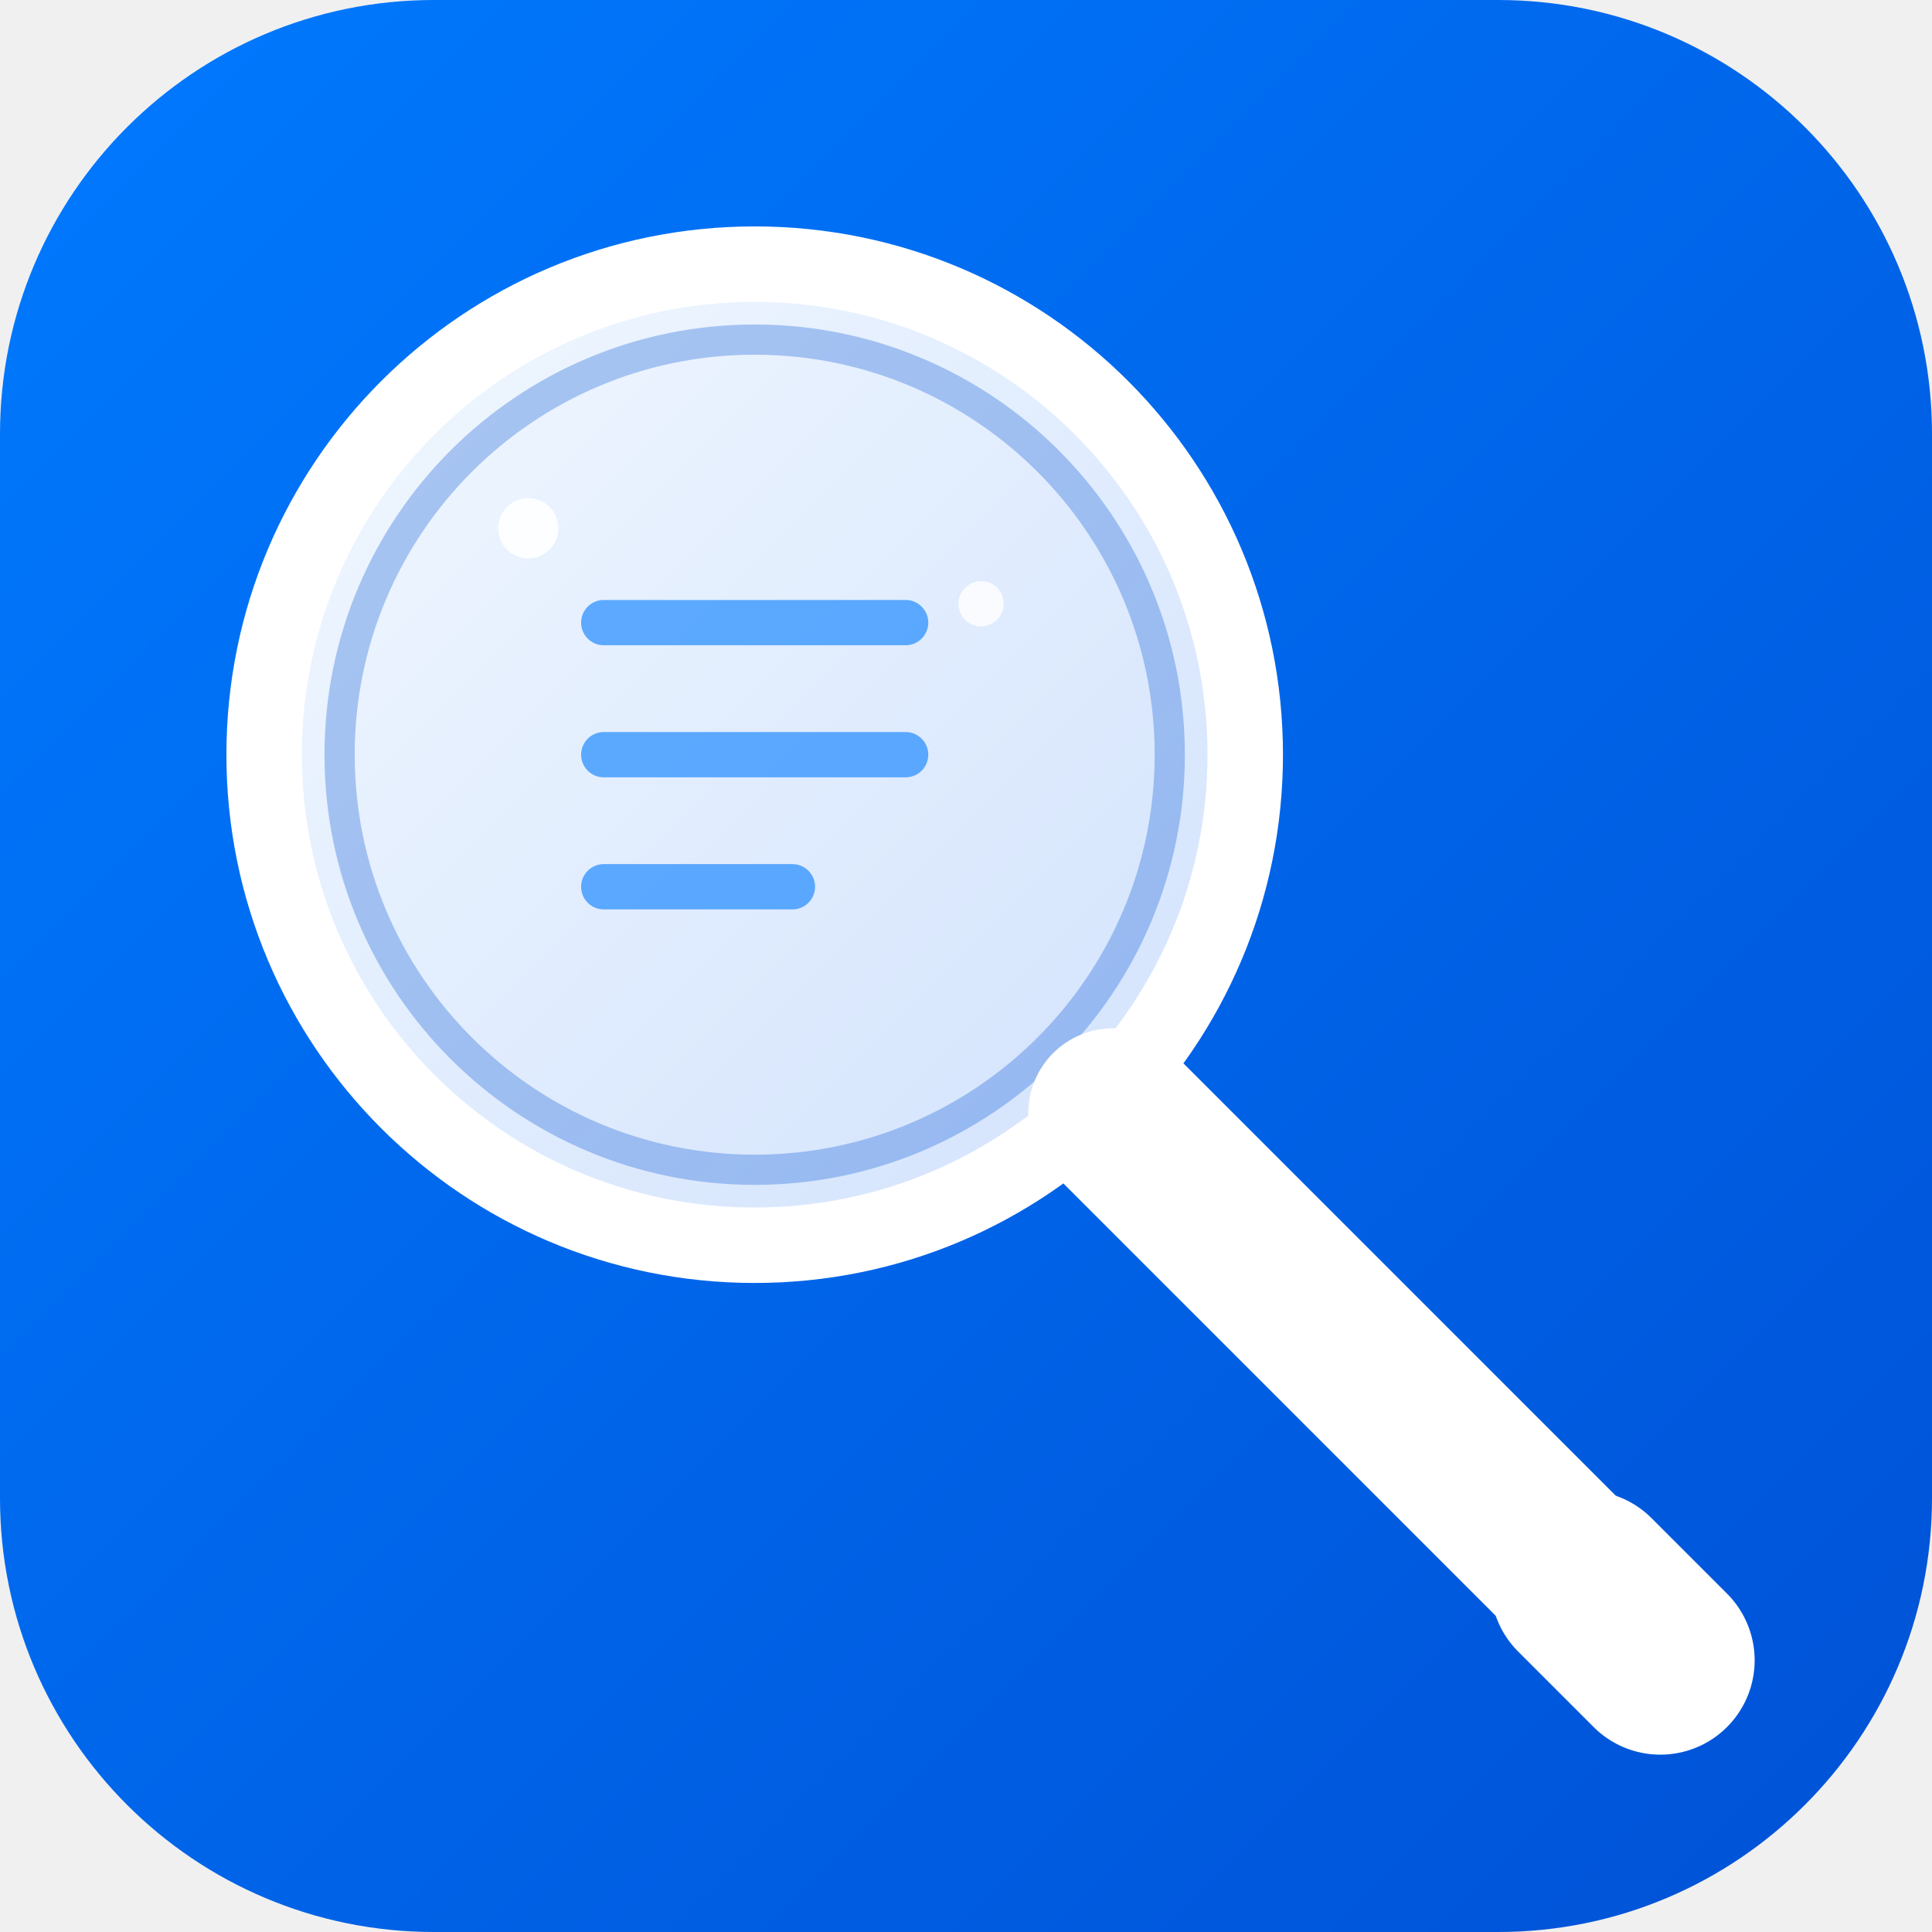
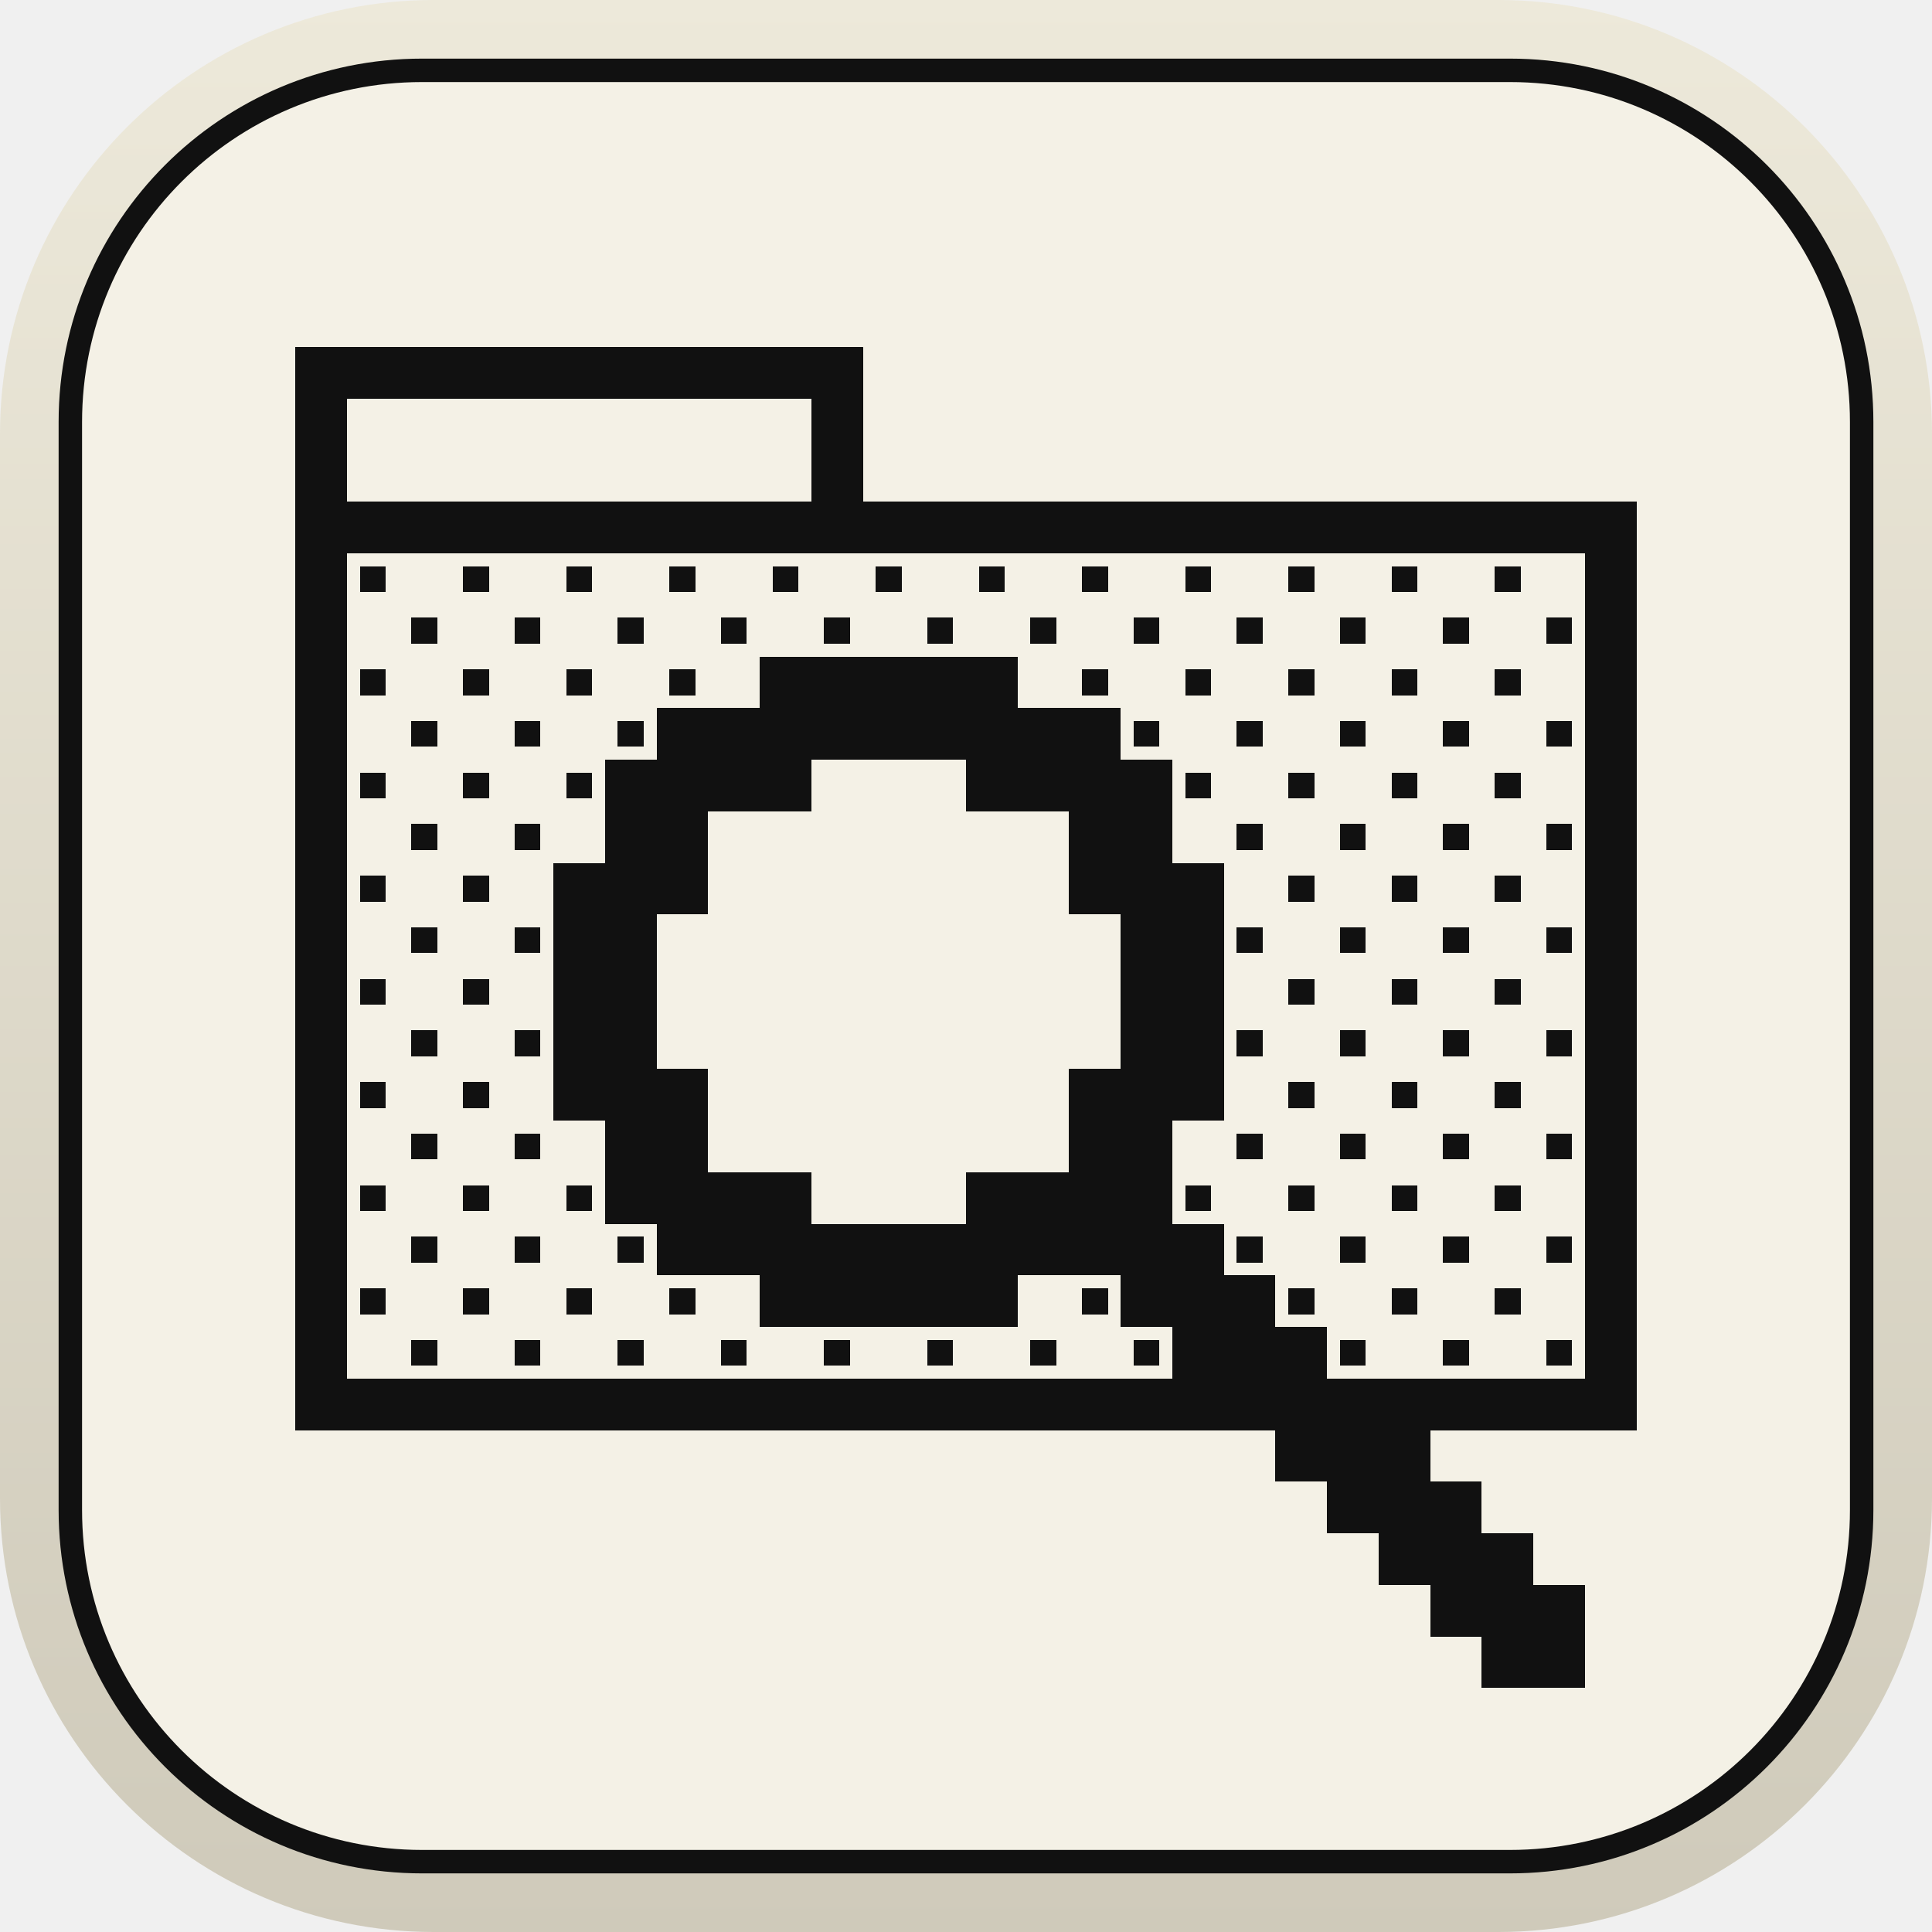
- <svg xmlns="http://www.w3.org/2000/svg" width="512" height="512" viewBox="0 0 512 512" fill="none">
+ <svg xmlns="http://www.w3.org/2000/svg" viewBox="100 100 824 824" width="512" height="512">
  <defs>
-     <linearGradient id="bgGradient" x1="0%" y1="0%" x2="100%" y2="100%">
-       <stop offset="0%" style="stop-color:#007AFF;stop-opacity:1" />
-       <stop offset="100%" style="stop-color:#0051D5;stop-opacity:1" />
+     <filter id="sh" x="-20%" y="-20%" width="140%" height="150%">
+       <feDropShadow dx="0" dy="18" stdDeviation="22" flood-color="#000" flood-opacity=".35" />
+     </filter>
+     <filter id="sh2" x="-30%" y="-30%" width="160%" height="160%">
+       <feDropShadow dx="0" dy="14" stdDeviation="16" flood-color="#000" flood-opacity=".4" />
+     </filter>
+     <linearGradient id="gloss" x1="0" y1="0" x2="0" y2="1">
+       <stop offset="0" stop-color="#fff" stop-opacity=".22" />
+       <stop offset=".5" stop-color="#fff" stop-opacity="0" />
    </linearGradient>
-     <linearGradient id="glassGradient" x1="0%" y1="0%" x2="100%" y2="100%">
-       <stop offset="0%" style="stop-color:#FFFFFF;stop-opacity:0.95" />
-       <stop offset="100%" style="stop-color:#E8F0FF;stop-opacity:0.9" />
+     <clipPath id="c">
+       <rect x="100" y="100" width="824" height="824" rx="185" />
+     </clipPath>
+     <linearGradient id="bz" x1="0" y1="0" x2="0" y2="1">
+       <stop offset="0" stop-color="#EDE9DA" />
+       <stop offset="1" stop-color="#CFCABA" />
    </linearGradient>
  </defs>
-   <rect width="512" height="512" rx="115" fill="url(#bgGradient)" />
-   <circle cx="200" cy="200" r="130" fill="url(#glassGradient)" stroke="#FFFFFF" stroke-width="20" />
-   <circle cx="200" cy="200" r="110" fill="none" stroke="#0051D5" stroke-width="8" opacity="0.3" />
-   <path d="M 295 295 L 420 420" stroke="#FFFFFF" stroke-width="45" stroke-linecap="round" />
-   <path d="M 420 420 L 440 440" stroke="#FFFFFF" stroke-width="50" stroke-linecap="round" />
-   <line x1="160" y1="165" x2="240" y2="165" stroke="#007AFF" stroke-width="12" stroke-linecap="round" opacity="0.6" />
-   <line x1="160" y1="200" x2="240" y2="200" stroke="#007AFF" stroke-width="12" stroke-linecap="round" opacity="0.6" />
-   <line x1="160" y1="235" x2="210" y2="235" stroke="#007AFF" stroke-width="12" stroke-linecap="round" opacity="0.6" />
-   <circle cx="140" cy="140" r="8" fill="#FFFFFF" opacity="0.9" />
-   <circle cx="260" cy="160" r="6" fill="#FFFFFF" opacity="0.8" />
-   <circle cx="385" cy="385" r="10" fill="#FFFFFF" opacity="0.7" />
+   <rect x="100" y="100" width="824" height="824" rx="185" fill="url(#bz)" />
+   <rect x="130" y="130" width="764" height="764" rx="150" fill="#F4F1E6" stroke="#111" stroke-width="10" />
+   <g shape-rendering="crispEdges" transform="translate(0 -44)">
+     <rect x="446" y="468" width="22" height="22" fill="#F4F1E6" />
+     <rect x="468" y="468" width="22" height="22" fill="#F4F1E6" />
+     <rect x="490" y="468" width="22" height="22" fill="#F4F1E6" />
+     <rect x="402" y="490" width="22" height="22" fill="#F4F1E6" />
+     <rect x="424" y="490" width="22" height="22" fill="#F4F1E6" />
+     <rect x="446" y="490" width="22" height="22" fill="#F4F1E6" />
+     <rect x="468" y="490" width="22" height="22" fill="#F4F1E6" />
+     <rect x="490" y="490" width="22" height="22" fill="#F4F1E6" />
+     <rect x="512" y="490" width="22" height="22" fill="#F4F1E6" />
+     <rect x="534" y="490" width="22" height="22" fill="#F4F1E6" />
+     <rect x="402" y="512" width="22" height="22" fill="#F4F1E6" />
+     <rect x="424" y="512" width="22" height="22" fill="#F4F1E6" />
+     <rect x="446" y="512" width="22" height="22" fill="#F4F1E6" />
+     <rect x="468" y="512" width="22" height="22" fill="#F4F1E6" />
+     <rect x="490" y="512" width="22" height="22" fill="#F4F1E6" />
+     <rect x="512" y="512" width="22" height="22" fill="#F4F1E6" />
+     <rect x="534" y="512" width="22" height="22" fill="#F4F1E6" />
+     <rect x="380" y="534" width="22" height="22" fill="#F4F1E6" />
+     <rect x="402" y="534" width="22" height="22" fill="#F4F1E6" />
+     <rect x="424" y="534" width="22" height="22" fill="#F4F1E6" />
+     <rect x="446" y="534" width="22" height="22" fill="#F4F1E6" />
+     <rect x="468" y="534" width="22" height="22" fill="#F4F1E6" />
+     <rect x="490" y="534" width="22" height="22" fill="#F4F1E6" />
+     <rect x="512" y="534" width="22" height="22" fill="#F4F1E6" />
+     <rect x="534" y="534" width="22" height="22" fill="#F4F1E6" />
+     <rect x="556" y="534" width="22" height="22" fill="#F4F1E6" />
+     <rect x="380" y="556" width="22" height="22" fill="#F4F1E6" />
+     <rect x="402" y="556" width="22" height="22" fill="#F4F1E6" />
+     <rect x="424" y="556" width="22" height="22" fill="#F4F1E6" />
+     <rect x="446" y="556" width="22" height="22" fill="#F4F1E6" />
+     <rect x="468" y="556" width="22" height="22" fill="#F4F1E6" />
+     <rect x="490" y="556" width="22" height="22" fill="#F4F1E6" />
+     <rect x="512" y="556" width="22" height="22" fill="#F4F1E6" />
+     <rect x="534" y="556" width="22" height="22" fill="#F4F1E6" />
+     <rect x="556" y="556" width="22" height="22" fill="#F4F1E6" />
+     <rect x="380" y="578" width="22" height="22" fill="#F4F1E6" />
+     <rect x="402" y="578" width="22" height="22" fill="#F4F1E6" />
+     <rect x="424" y="578" width="22" height="22" fill="#F4F1E6" />
+     <rect x="446" y="578" width="22" height="22" fill="#F4F1E6" />
+     <rect x="468" y="578" width="22" height="22" fill="#F4F1E6" />
+     <rect x="490" y="578" width="22" height="22" fill="#F4F1E6" />
+     <rect x="512" y="578" width="22" height="22" fill="#F4F1E6" />
+     <rect x="534" y="578" width="22" height="22" fill="#F4F1E6" />
+     <rect x="556" y="578" width="22" height="22" fill="#F4F1E6" />
+     <rect x="402" y="600" width="22" height="22" fill="#F4F1E6" />
+     <rect x="424" y="600" width="22" height="22" fill="#F4F1E6" />
+     <rect x="446" y="600" width="22" height="22" fill="#F4F1E6" />
+     <rect x="468" y="600" width="22" height="22" fill="#F4F1E6" />
+     <rect x="490" y="600" width="22" height="22" fill="#F4F1E6" />
+     <rect x="512" y="600" width="22" height="22" fill="#F4F1E6" />
+     <rect x="534" y="600" width="22" height="22" fill="#F4F1E6" />
+     <rect x="402" y="622" width="22" height="22" fill="#F4F1E6" />
+     <rect x="424" y="622" width="22" height="22" fill="#F4F1E6" />
+     <rect x="446" y="622" width="22" height="22" fill="#F4F1E6" />
+     <rect x="468" y="622" width="22" height="22" fill="#F4F1E6" />
+     <rect x="490" y="622" width="22" height="22" fill="#F4F1E6" />
+     <rect x="512" y="622" width="22" height="22" fill="#F4F1E6" />
+     <rect x="534" y="622" width="22" height="22" fill="#F4F1E6" />
+     <rect x="446" y="644" width="22" height="22" fill="#F4F1E6" />
+     <rect x="468" y="644" width="22" height="22" fill="#F4F1E6" />
+     <rect x="490" y="644" width="22" height="22" fill="#F4F1E6" />
+     <rect x="226" y="292" width="22" height="22" fill="#111" />
+     <rect x="248" y="292" width="22" height="22" fill="#111" />
+     <rect x="270" y="292" width="22" height="22" fill="#111" />
+     <rect x="292" y="292" width="22" height="22" fill="#111" />
+     <rect x="314" y="292" width="22" height="22" fill="#111" />
+     <rect x="336" y="292" width="22" height="22" fill="#111" />
+     <rect x="358" y="292" width="22" height="22" fill="#111" />
+     <rect x="380" y="292" width="22" height="22" fill="#111" />
+     <rect x="402" y="292" width="22" height="22" fill="#111" />
+     <rect x="424" y="292" width="22" height="22" fill="#111" />
+     <rect x="446" y="292" width="22" height="22" fill="#111" />
+     <rect x="226" y="314" width="22" height="22" fill="#111" />
+     <rect x="446" y="314" width="22" height="22" fill="#111" />
+     <rect x="226" y="336" width="22" height="22" fill="#111" />
+     <rect x="446" y="336" width="22" height="22" fill="#111" />
+     <rect x="226" y="358" width="22" height="22" fill="#111" />
+     <rect x="248" y="358" width="22" height="22" fill="#111" />
+     <rect x="270" y="358" width="22" height="22" fill="#111" />
+     <rect x="292" y="358" width="22" height="22" fill="#111" />
+     <rect x="314" y="358" width="22" height="22" fill="#111" />
+     <rect x="336" y="358" width="22" height="22" fill="#111" />
+     <rect x="358" y="358" width="22" height="22" fill="#111" />
+     <rect x="380" y="358" width="22" height="22" fill="#111" />
+     <rect x="402" y="358" width="22" height="22" fill="#111" />
+     <rect x="424" y="358" width="22" height="22" fill="#111" />
+     <rect x="446" y="358" width="22" height="22" fill="#111" />
+     <rect x="468" y="358" width="22" height="22" fill="#111" />
+     <rect x="490" y="358" width="22" height="22" fill="#111" />
+     <rect x="512" y="358" width="22" height="22" fill="#111" />
+     <rect x="534" y="358" width="22" height="22" fill="#111" />
+     <rect x="556" y="358" width="22" height="22" fill="#111" />
+     <rect x="578" y="358" width="22" height="22" fill="#111" />
+     <rect x="600" y="358" width="22" height="22" fill="#111" />
+     <rect x="622" y="358" width="22" height="22" fill="#111" />
+     <rect x="644" y="358" width="22" height="22" fill="#111" />
+     <rect x="666" y="358" width="22" height="22" fill="#111" />
+     <rect x="688" y="358" width="22" height="22" fill="#111" />
+     <rect x="710" y="358" width="22" height="22" fill="#111" />
+     <rect x="732" y="358" width="22" height="22" fill="#111" />
+     <rect x="754" y="358" width="22" height="22" fill="#111" />
+     <rect x="776" y="358" width="22" height="22" fill="#111" />
+     <rect x="226" y="380" width="22" height="22" fill="#111" />
+     <rect x="253.5" y="385.5" width="11.0" height="11.0" fill="#111" />
+     <rect x="297.5" y="385.5" width="11.0" height="11.0" fill="#111" />
+     <rect x="341.5" y="385.5" width="11.0" height="11.0" fill="#111" />
+     <rect x="385.5" y="385.5" width="11.0" height="11.0" fill="#111" />
+     <rect x="429.5" y="385.5" width="11.0" height="11.0" fill="#111" />
+     <rect x="473.5" y="385.5" width="11.0" height="11.0" fill="#111" />
+     <rect x="517.5" y="385.5" width="11.0" height="11.0" fill="#111" />
+     <rect x="561.5" y="385.5" width="11.0" height="11.0" fill="#111" />
+     <rect x="605.5" y="385.5" width="11.0" height="11.0" fill="#111" />
+     <rect x="649.5" y="385.5" width="11.0" height="11.0" fill="#111" />
+     <rect x="693.5" y="385.5" width="11.0" height="11.0" fill="#111" />
+     <rect x="737.5" y="385.5" width="11.0" height="11.0" fill="#111" />
+     <rect x="776" y="380" width="22" height="22" fill="#111" />
+     <rect x="226" y="402" width="22" height="22" fill="#111" />
+     <rect x="275.5" y="407.5" width="11.0" height="11.0" fill="#111" />
+     <rect x="319.5" y="407.5" width="11.0" height="11.0" fill="#111" />
+     <rect x="363.5" y="407.5" width="11.0" height="11.0" fill="#111" />
+     <rect x="407.5" y="407.5" width="11.0" height="11.0" fill="#111" />
+     <rect x="451.5" y="407.5" width="11.0" height="11.0" fill="#111" />
+     <rect x="495.5" y="407.5" width="11.0" height="11.0" fill="#111" />
+     <rect x="539.5" y="407.5" width="11.0" height="11.0" fill="#111" />
+     <rect x="583.5" y="407.5" width="11.0" height="11.0" fill="#111" />
+     <rect x="627.5" y="407.5" width="11.0" height="11.0" fill="#111" />
+     <rect x="671.5" y="407.5" width="11.0" height="11.0" fill="#111" />
+     <rect x="715.5" y="407.5" width="11.0" height="11.0" fill="#111" />
+     <rect x="759.5" y="407.5" width="11.0" height="11.0" fill="#111" />
+     <rect x="776" y="402" width="22" height="22" fill="#111" />
+     <rect x="226" y="424" width="22" height="22" fill="#111" />
+     <rect x="253.5" y="429.5" width="11.0" height="11.0" fill="#111" />
+     <rect x="297.5" y="429.5" width="11.0" height="11.0" fill="#111" />
+     <rect x="341.5" y="429.5" width="11.0" height="11.0" fill="#111" />
+     <rect x="385.5" y="429.5" width="11.0" height="11.0" fill="#111" />
+     <rect x="424" y="424" width="22" height="22" fill="#111" />
+     <rect x="446" y="424" width="22" height="22" fill="#111" />
+     <rect x="468" y="424" width="22" height="22" fill="#111" />
+     <rect x="490" y="424" width="22" height="22" fill="#111" />
+     <rect x="512" y="424" width="22" height="22" fill="#111" />
+     <rect x="561.5" y="429.5" width="11.0" height="11.0" fill="#111" />
+     <rect x="605.5" y="429.5" width="11.0" height="11.0" fill="#111" />
+     <rect x="649.5" y="429.5" width="11.0" height="11.0" fill="#111" />
+     <rect x="693.5" y="429.5" width="11.0" height="11.0" fill="#111" />
+     <rect x="737.5" y="429.5" width="11.0" height="11.0" fill="#111" />
+     <rect x="776" y="424" width="22" height="22" fill="#111" />
+     <rect x="226" y="446" width="22" height="22" fill="#111" />
+     <rect x="275.5" y="451.5" width="11.0" height="11.0" fill="#111" />
+     <rect x="319.5" y="451.5" width="11.0" height="11.0" fill="#111" />
+     <rect x="363.5" y="451.5" width="11.0" height="11.0" fill="#111" />
+     <rect x="380" y="446" width="22" height="22" fill="#111" />
+     <rect x="402" y="446" width="22" height="22" fill="#111" />
+     <rect x="424" y="446" width="22" height="22" fill="#111" />
+     <rect x="446" y="446" width="22" height="22" fill="#111" />
+     <rect x="468" y="446" width="22" height="22" fill="#111" />
+     <rect x="490" y="446" width="22" height="22" fill="#111" />
+     <rect x="512" y="446" width="22" height="22" fill="#111" />
+     <rect x="534" y="446" width="22" height="22" fill="#111" />
+     <rect x="556" y="446" width="22" height="22" fill="#111" />
+     <rect x="583.5" y="451.5" width="11.0" height="11.0" fill="#111" />
+     <rect x="627.5" y="451.5" width="11.0" height="11.0" fill="#111" />
+     <rect x="671.5" y="451.5" width="11.0" height="11.0" fill="#111" />
+     <rect x="715.5" y="451.5" width="11.0" height="11.0" fill="#111" />
+     <rect x="759.5" y="451.5" width="11.0" height="11.0" fill="#111" />
+     <rect x="776" y="446" width="22" height="22" fill="#111" />
+     <rect x="226" y="468" width="22" height="22" fill="#111" />
+     <rect x="253.5" y="473.5" width="11.0" height="11.0" fill="#111" />
+     <rect x="297.5" y="473.5" width="11.0" height="11.0" fill="#111" />
+     <rect x="341.5" y="473.5" width="11.0" height="11.0" fill="#111" />
+     <rect x="358" y="468" width="22" height="22" fill="#111" />
+     <rect x="380" y="468" width="22" height="22" fill="#111" />
+     <rect x="402" y="468" width="22" height="22" fill="#111" />
+     <rect x="424" y="468" width="22" height="22" fill="#111" />
+     <rect x="512" y="468" width="22" height="22" fill="#111" />
+     <rect x="534" y="468" width="22" height="22" fill="#111" />
+     <rect x="556" y="468" width="22" height="22" fill="#111" />
+     <rect x="578" y="468" width="22" height="22" fill="#111" />
+     <rect x="605.5" y="473.5" width="11.0" height="11.0" fill="#111" />
+     <rect x="649.5" y="473.5" width="11.0" height="11.0" fill="#111" />
+     <rect x="693.5" y="473.5" width="11.0" height="11.0" fill="#111" />
+     <rect x="737.5" y="473.5" width="11.0" height="11.0" fill="#111" />
+     <rect x="776" y="468" width="22" height="22" fill="#111" />
+     <rect x="226" y="490" width="22" height="22" fill="#111" />
+     <rect x="275.5" y="495.5" width="11.0" height="11.0" fill="#111" />
+     <rect x="319.5" y="495.5" width="11.0" height="11.0" fill="#111" />
+     <rect x="358" y="490" width="22" height="22" fill="#111" />
+     <rect x="380" y="490" width="22" height="22" fill="#111" />
+     <rect x="556" y="490" width="22" height="22" fill="#111" />
+     <rect x="578" y="490" width="22" height="22" fill="#111" />
+     <rect x="627.5" y="495.5" width="11.0" height="11.0" fill="#111" />
+     <rect x="671.5" y="495.5" width="11.0" height="11.0" fill="#111" />
+     <rect x="715.5" y="495.5" width="11.0" height="11.0" fill="#111" />
+     <rect x="759.5" y="495.5" width="11.0" height="11.0" fill="#111" />
+     <rect x="776" y="490" width="22" height="22" fill="#111" />
+     <rect x="226" y="512" width="22" height="22" fill="#111" />
+     <rect x="253.5" y="517.5" width="11.0" height="11.0" fill="#111" />
+     <rect x="297.5" y="517.5" width="11.0" height="11.0" fill="#111" />
+     <rect x="336" y="512" width="22" height="22" fill="#111" />
+     <rect x="358" y="512" width="22" height="22" fill="#111" />
+     <rect x="380" y="512" width="22" height="22" fill="#111" />
+     <rect x="556" y="512" width="22" height="22" fill="#111" />
+     <rect x="578" y="512" width="22" height="22" fill="#111" />
+     <rect x="600" y="512" width="22" height="22" fill="#111" />
+     <rect x="649.5" y="517.5" width="11.0" height="11.0" fill="#111" />
+     <rect x="693.5" y="517.5" width="11.0" height="11.0" fill="#111" />
+     <rect x="737.5" y="517.5" width="11.0" height="11.0" fill="#111" />
+     <rect x="776" y="512" width="22" height="22" fill="#111" />
+     <rect x="226" y="534" width="22" height="22" fill="#111" />
+     <rect x="275.5" y="539.5" width="11.0" height="11.0" fill="#111" />
+     <rect x="319.5" y="539.5" width="11.0" height="11.0" fill="#111" />
+     <rect x="336" y="534" width="22" height="22" fill="#111" />
+     <rect x="358" y="534" width="22" height="22" fill="#111" />
+     <rect x="578" y="534" width="22" height="22" fill="#111" />
+     <rect x="600" y="534" width="22" height="22" fill="#111" />
+     <rect x="627.5" y="539.5" width="11.0" height="11.0" fill="#111" />
+     <rect x="671.5" y="539.5" width="11.0" height="11.0" fill="#111" />
+     <rect x="715.5" y="539.5" width="11.0" height="11.0" fill="#111" />
+     <rect x="759.5" y="539.5" width="11.0" height="11.0" fill="#111" />
+     <rect x="776" y="534" width="22" height="22" fill="#111" />
+     <rect x="226" y="556" width="22" height="22" fill="#111" />
+     <rect x="253.5" y="561.5" width="11.0" height="11.0" fill="#111" />
+     <rect x="297.5" y="561.5" width="11.0" height="11.0" fill="#111" />
+     <rect x="336" y="556" width="22" height="22" fill="#111" />
+     <rect x="358" y="556" width="22" height="22" fill="#111" />
+     <rect x="578" y="556" width="22" height="22" fill="#111" />
+     <rect x="600" y="556" width="22" height="22" fill="#111" />
+     <rect x="649.5" y="561.5" width="11.0" height="11.0" fill="#111" />
+     <rect x="693.5" y="561.5" width="11.0" height="11.0" fill="#111" />
+     <rect x="737.5" y="561.5" width="11.0" height="11.0" fill="#111" />
+     <rect x="776" y="556" width="22" height="22" fill="#111" />
+     <rect x="226" y="578" width="22" height="22" fill="#111" />
+     <rect x="275.5" y="583.5" width="11.0" height="11.0" fill="#111" />
+     <rect x="319.5" y="583.5" width="11.0" height="11.0" fill="#111" />
+     <rect x="336" y="578" width="22" height="22" fill="#111" />
+     <rect x="358" y="578" width="22" height="22" fill="#111" />
+     <rect x="578" y="578" width="22" height="22" fill="#111" />
+     <rect x="600" y="578" width="22" height="22" fill="#111" />
+     <rect x="627.5" y="583.5" width="11.0" height="11.0" fill="#111" />
+     <rect x="671.5" y="583.5" width="11.0" height="11.0" fill="#111" />
+     <rect x="715.5" y="583.5" width="11.0" height="11.0" fill="#111" />
+     <rect x="759.5" y="583.5" width="11.0" height="11.0" fill="#111" />
+     <rect x="776" y="578" width="22" height="22" fill="#111" />
+     <rect x="226" y="600" width="22" height="22" fill="#111" />
+     <rect x="253.5" y="605.5" width="11.0" height="11.0" fill="#111" />
+     <rect x="297.5" y="605.5" width="11.0" height="11.0" fill="#111" />
+     <rect x="336" y="600" width="22" height="22" fill="#111" />
+     <rect x="358" y="600" width="22" height="22" fill="#111" />
+     <rect x="380" y="600" width="22" height="22" fill="#111" />
+     <rect x="556" y="600" width="22" height="22" fill="#111" />
+     <rect x="578" y="600" width="22" height="22" fill="#111" />
+     <rect x="600" y="600" width="22" height="22" fill="#111" />
+     <rect x="649.5" y="605.5" width="11.0" height="11.0" fill="#111" />
+     <rect x="693.5" y="605.5" width="11.0" height="11.0" fill="#111" />
+     <rect x="737.5" y="605.5" width="11.0" height="11.0" fill="#111" />
+     <rect x="776" y="600" width="22" height="22" fill="#111" />
+     <rect x="226" y="622" width="22" height="22" fill="#111" />
+     <rect x="275.5" y="627.5" width="11.0" height="11.0" fill="#111" />
+     <rect x="319.5" y="627.5" width="11.0" height="11.0" fill="#111" />
+     <rect x="358" y="622" width="22" height="22" fill="#111" />
+     <rect x="380" y="622" width="22" height="22" fill="#111" />
+     <rect x="556" y="622" width="22" height="22" fill="#111" />
+     <rect x="578" y="622" width="22" height="22" fill="#111" />
+     <rect x="627.5" y="627.5" width="11.0" height="11.0" fill="#111" />
+     <rect x="671.5" y="627.5" width="11.0" height="11.0" fill="#111" />
+     <rect x="715.5" y="627.5" width="11.0" height="11.0" fill="#111" />
+     <rect x="759.5" y="627.5" width="11.0" height="11.0" fill="#111" />
+     <rect x="776" y="622" width="22" height="22" fill="#111" />
+     <rect x="226" y="644" width="22" height="22" fill="#111" />
+     <rect x="253.5" y="649.5" width="11.0" height="11.0" fill="#111" />
+     <rect x="297.5" y="649.5" width="11.0" height="11.0" fill="#111" />
+     <rect x="341.5" y="649.5" width="11.0" height="11.0" fill="#111" />
+     <rect x="358" y="644" width="22" height="22" fill="#111" />
+     <rect x="380" y="644" width="22" height="22" fill="#111" />
+     <rect x="402" y="644" width="22" height="22" fill="#111" />
+     <rect x="424" y="644" width="22" height="22" fill="#111" />
+     <rect x="512" y="644" width="22" height="22" fill="#111" />
+     <rect x="534" y="644" width="22" height="22" fill="#111" />
+     <rect x="556" y="644" width="22" height="22" fill="#111" />
+     <rect x="578" y="644" width="22" height="22" fill="#111" />
+     <rect x="605.5" y="649.5" width="11.0" height="11.0" fill="#111" />
+     <rect x="649.5" y="649.5" width="11.0" height="11.0" fill="#111" />
+     <rect x="693.5" y="649.5" width="11.0" height="11.0" fill="#111" />
+     <rect x="737.5" y="649.5" width="11.0" height="11.0" fill="#111" />
+     <rect x="776" y="644" width="22" height="22" fill="#111" />
+     <rect x="226" y="666" width="22" height="22" fill="#111" />
+     <rect x="275.5" y="671.5" width="11.0" height="11.0" fill="#111" />
+     <rect x="319.5" y="671.5" width="11.0" height="11.0" fill="#111" />
+     <rect x="363.5" y="671.5" width="11.0" height="11.0" fill="#111" />
+     <rect x="380" y="666" width="22" height="22" fill="#111" />
+     <rect x="402" y="666" width="22" height="22" fill="#111" />
+     <rect x="424" y="666" width="22" height="22" fill="#111" />
+     <rect x="446" y="666" width="22" height="22" fill="#111" />
+     <rect x="468" y="666" width="22" height="22" fill="#111" />
+     <rect x="490" y="666" width="22" height="22" fill="#111" />
+     <rect x="512" y="666" width="22" height="22" fill="#111" />
+     <rect x="534" y="666" width="22" height="22" fill="#111" />
+     <rect x="556" y="666" width="22" height="22" fill="#111" />
+     <rect x="578" y="666" width="22" height="22" fill="#111" />
+     <rect x="600" y="666" width="22" height="22" fill="#111" />
+     <rect x="627.5" y="671.5" width="11.0" height="11.0" fill="#111" />
+     <rect x="671.5" y="671.5" width="11.0" height="11.0" fill="#111" />
+     <rect x="715.5" y="671.5" width="11.0" height="11.0" fill="#111" />
+     <rect x="759.5" y="671.5" width="11.0" height="11.0" fill="#111" />
+     <rect x="776" y="666" width="22" height="22" fill="#111" />
+     <rect x="226" y="688" width="22" height="22" fill="#111" />
+     <rect x="253.5" y="693.5" width="11.0" height="11.0" fill="#111" />
+     <rect x="297.5" y="693.5" width="11.0" height="11.0" fill="#111" />
+     <rect x="341.5" y="693.5" width="11.0" height="11.0" fill="#111" />
+     <rect x="385.5" y="693.5" width="11.0" height="11.0" fill="#111" />
+     <rect x="424" y="688" width="22" height="22" fill="#111" />
+     <rect x="446" y="688" width="22" height="22" fill="#111" />
+     <rect x="468" y="688" width="22" height="22" fill="#111" />
+     <rect x="490" y="688" width="22" height="22" fill="#111" />
+     <rect x="512" y="688" width="22" height="22" fill="#111" />
+     <rect x="561.5" y="693.5" width="11.0" height="11.0" fill="#111" />
+     <rect x="578" y="688" width="22" height="22" fill="#111" />
+     <rect x="600" y="688" width="22" height="22" fill="#111" />
+     <rect x="622" y="688" width="22" height="22" fill="#111" />
+     <rect x="649.5" y="693.5" width="11.0" height="11.0" fill="#111" />
+     <rect x="693.5" y="693.5" width="11.0" height="11.0" fill="#111" />
+     <rect x="737.5" y="693.5" width="11.0" height="11.0" fill="#111" />
+     <rect x="776" y="688" width="22" height="22" fill="#111" />
+     <rect x="226" y="710" width="22" height="22" fill="#111" />
+     <rect x="275.5" y="715.5" width="11.0" height="11.0" fill="#111" />
+     <rect x="319.5" y="715.5" width="11.0" height="11.0" fill="#111" />
+     <rect x="363.5" y="715.5" width="11.0" height="11.0" fill="#111" />
+     <rect x="407.5" y="715.5" width="11.0" height="11.0" fill="#111" />
+     <rect x="451.5" y="715.5" width="11.0" height="11.0" fill="#111" />
+     <rect x="495.5" y="715.5" width="11.0" height="11.0" fill="#111" />
+     <rect x="539.5" y="715.5" width="11.0" height="11.0" fill="#111" />
+     <rect x="583.5" y="715.5" width="11.0" height="11.0" fill="#111" />
+     <rect x="600" y="710" width="22" height="22" fill="#111" />
+     <rect x="622" y="710" width="22" height="22" fill="#111" />
+     <rect x="644" y="710" width="22" height="22" fill="#111" />
+     <rect x="671.5" y="715.5" width="11.0" height="11.0" fill="#111" />
+     <rect x="715.5" y="715.5" width="11.0" height="11.0" fill="#111" />
+     <rect x="759.5" y="715.5" width="11.0" height="11.0" fill="#111" />
+     <rect x="776" y="710" width="22" height="22" fill="#111" />
+     <rect x="226" y="732" width="22" height="22" fill="#111" />
+     <rect x="248" y="732" width="22" height="22" fill="#111" />
+     <rect x="270" y="732" width="22" height="22" fill="#111" />
+     <rect x="292" y="732" width="22" height="22" fill="#111" />
+     <rect x="314" y="732" width="22" height="22" fill="#111" />
+     <rect x="336" y="732" width="22" height="22" fill="#111" />
+     <rect x="358" y="732" width="22" height="22" fill="#111" />
+     <rect x="380" y="732" width="22" height="22" fill="#111" />
+     <rect x="402" y="732" width="22" height="22" fill="#111" />
+     <rect x="424" y="732" width="22" height="22" fill="#111" />
+     <rect x="446" y="732" width="22" height="22" fill="#111" />
+     <rect x="468" y="732" width="22" height="22" fill="#111" />
+     <rect x="490" y="732" width="22" height="22" fill="#111" />
+     <rect x="512" y="732" width="22" height="22" fill="#111" />
+     <rect x="534" y="732" width="22" height="22" fill="#111" />
+     <rect x="556" y="732" width="22" height="22" fill="#111" />
+     <rect x="578" y="732" width="22" height="22" fill="#111" />
+     <rect x="600" y="732" width="22" height="22" fill="#111" />
+     <rect x="622" y="732" width="22" height="22" fill="#111" />
+     <rect x="644" y="732" width="22" height="22" fill="#111" />
+     <rect x="666" y="732" width="22" height="22" fill="#111" />
+     <rect x="688" y="732" width="22" height="22" fill="#111" />
+     <rect x="710" y="732" width="22" height="22" fill="#111" />
+     <rect x="732" y="732" width="22" height="22" fill="#111" />
+     <rect x="754" y="732" width="22" height="22" fill="#111" />
+     <rect x="776" y="732" width="22" height="22" fill="#111" />
+     <rect x="644" y="754" width="22" height="22" fill="#111" />
+     <rect x="666" y="754" width="22" height="22" fill="#111" />
+     <rect x="688" y="754" width="22" height="22" fill="#111" />
+     <rect x="666" y="776" width="22" height="22" fill="#111" />
+     <rect x="688" y="776" width="22" height="22" fill="#111" />
+     <rect x="710" y="776" width="22" height="22" fill="#111" />
+     <rect x="688" y="798" width="22" height="22" fill="#111" />
+     <rect x="710" y="798" width="22" height="22" fill="#111" />
+     <rect x="732" y="798" width="22" height="22" fill="#111" />
+     <rect x="710" y="820" width="22" height="22" fill="#111" />
+     <rect x="732" y="820" width="22" height="22" fill="#111" />
+     <rect x="754" y="820" width="22" height="22" fill="#111" />
+     <rect x="732" y="842" width="22" height="22" fill="#111" />
+     <rect x="754" y="842" width="22" height="22" fill="#111" />
+   </g>
</svg>
